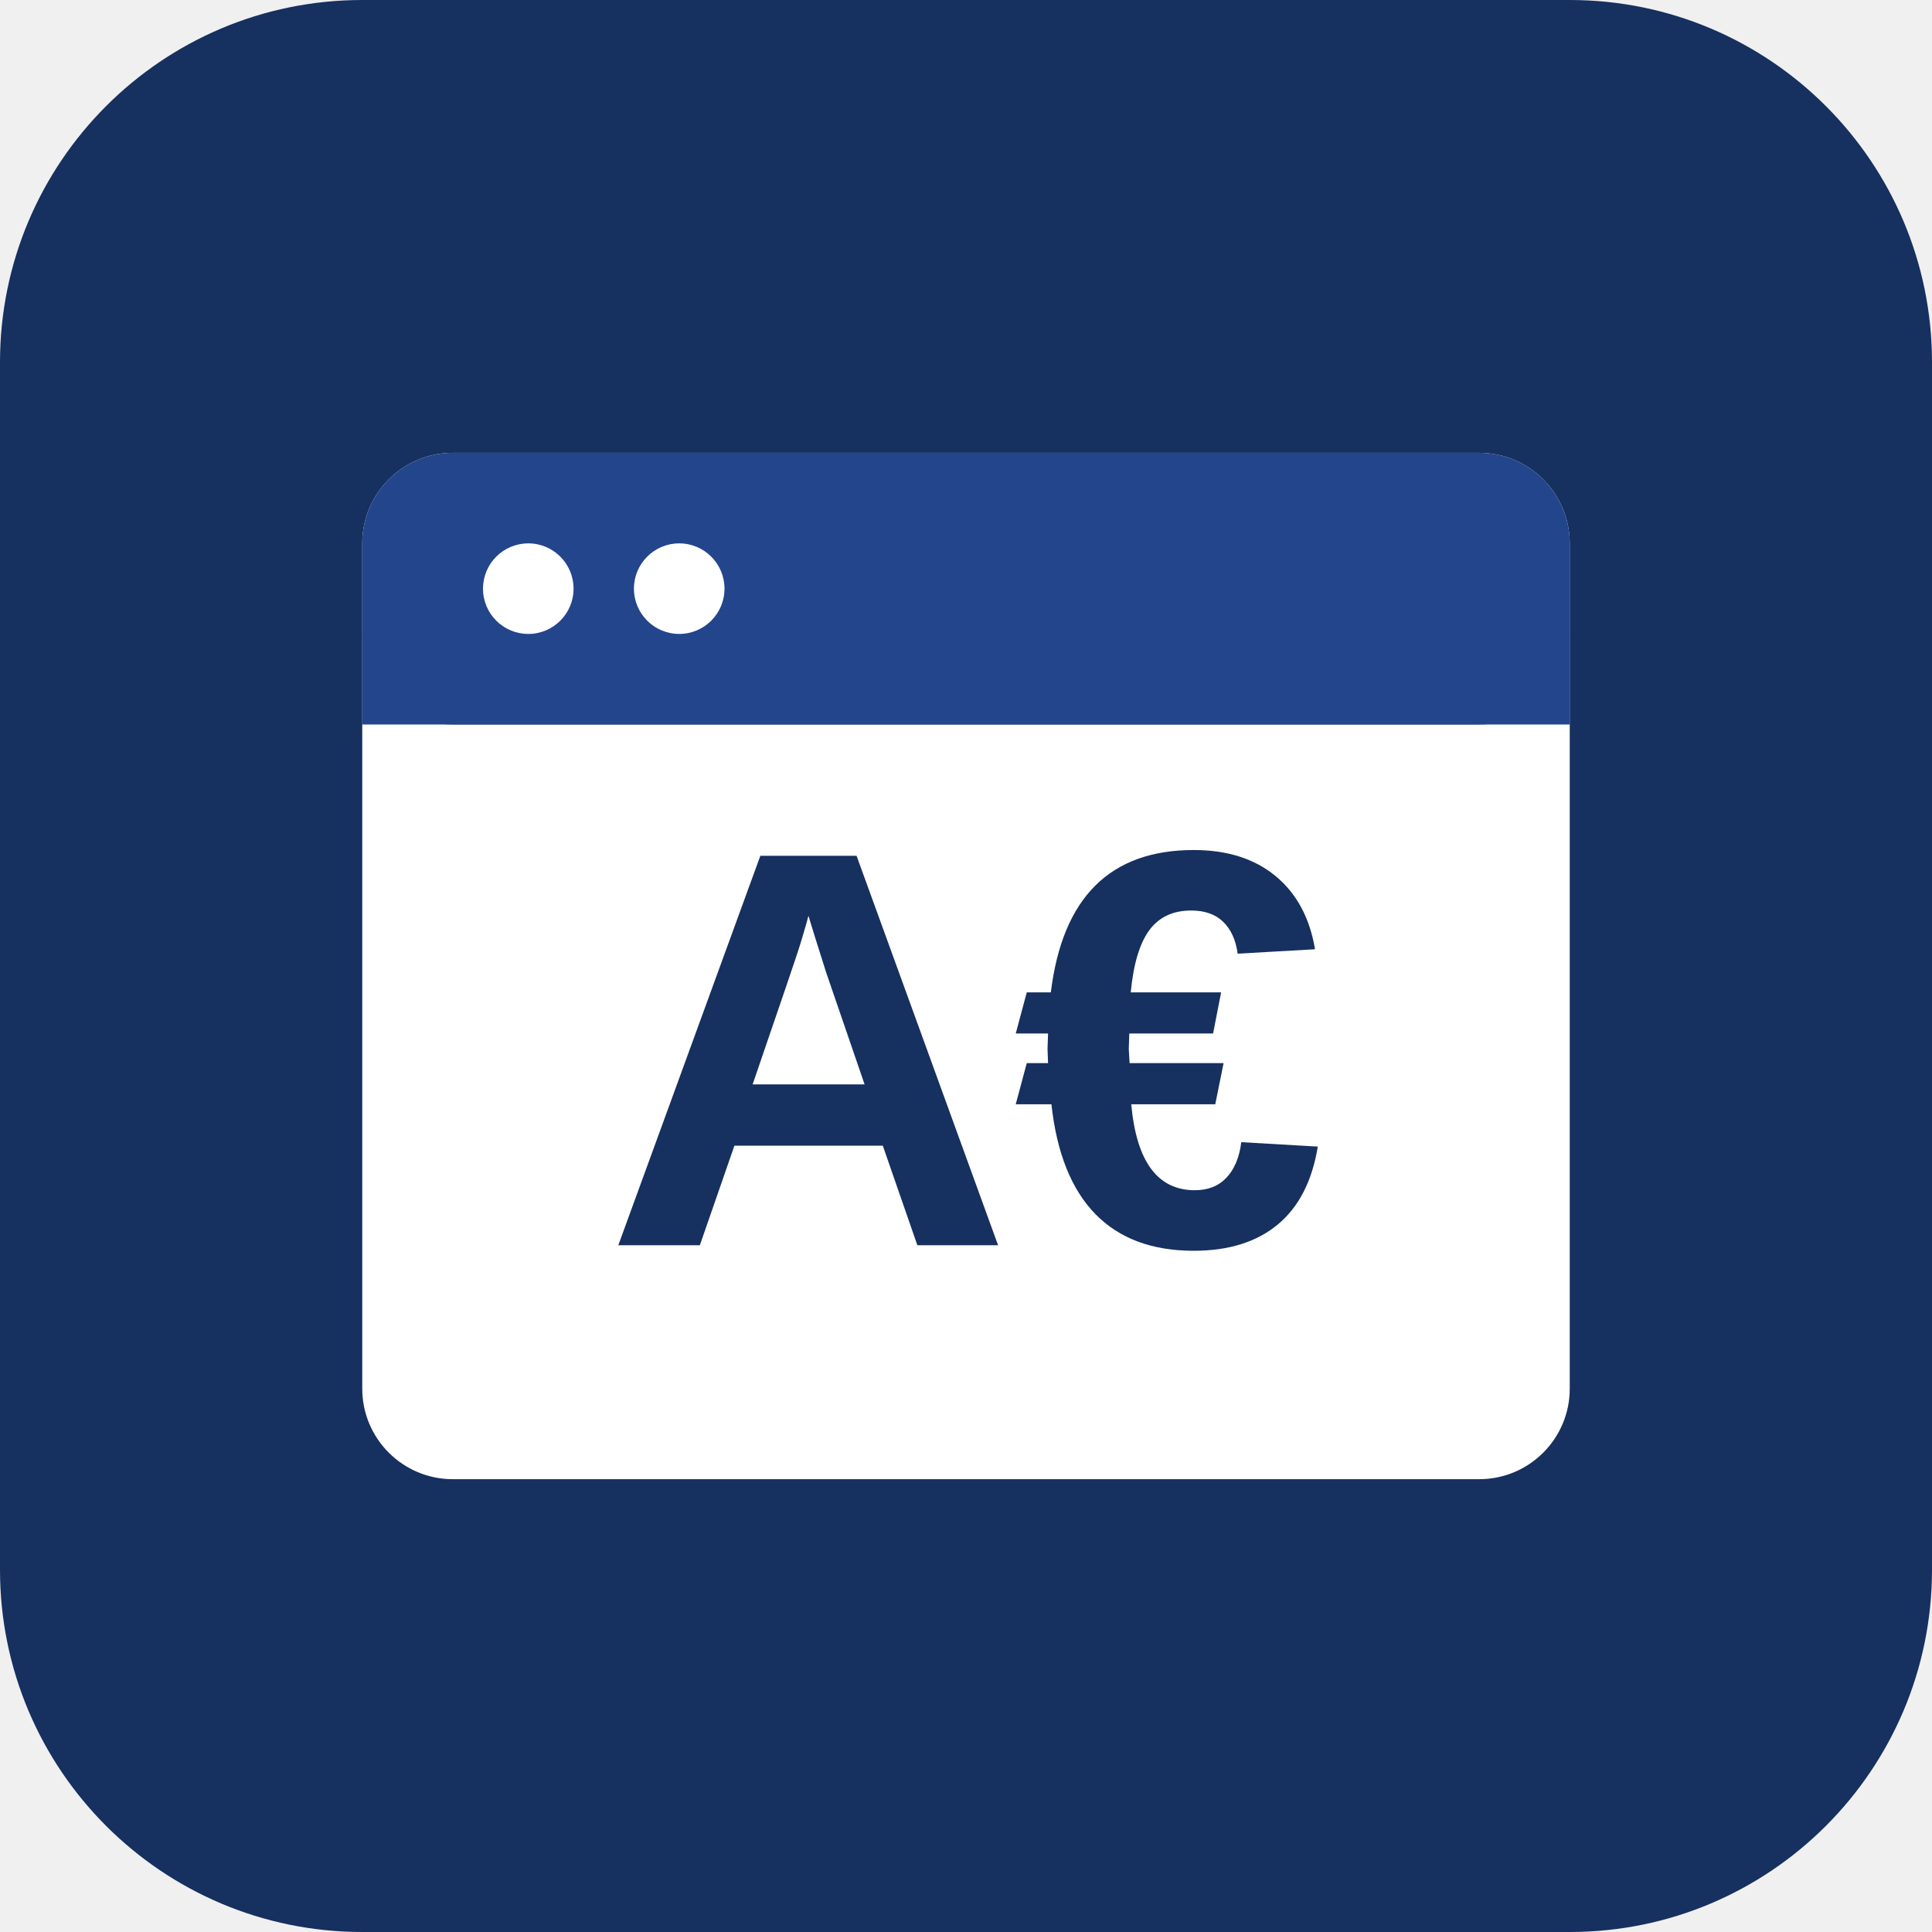
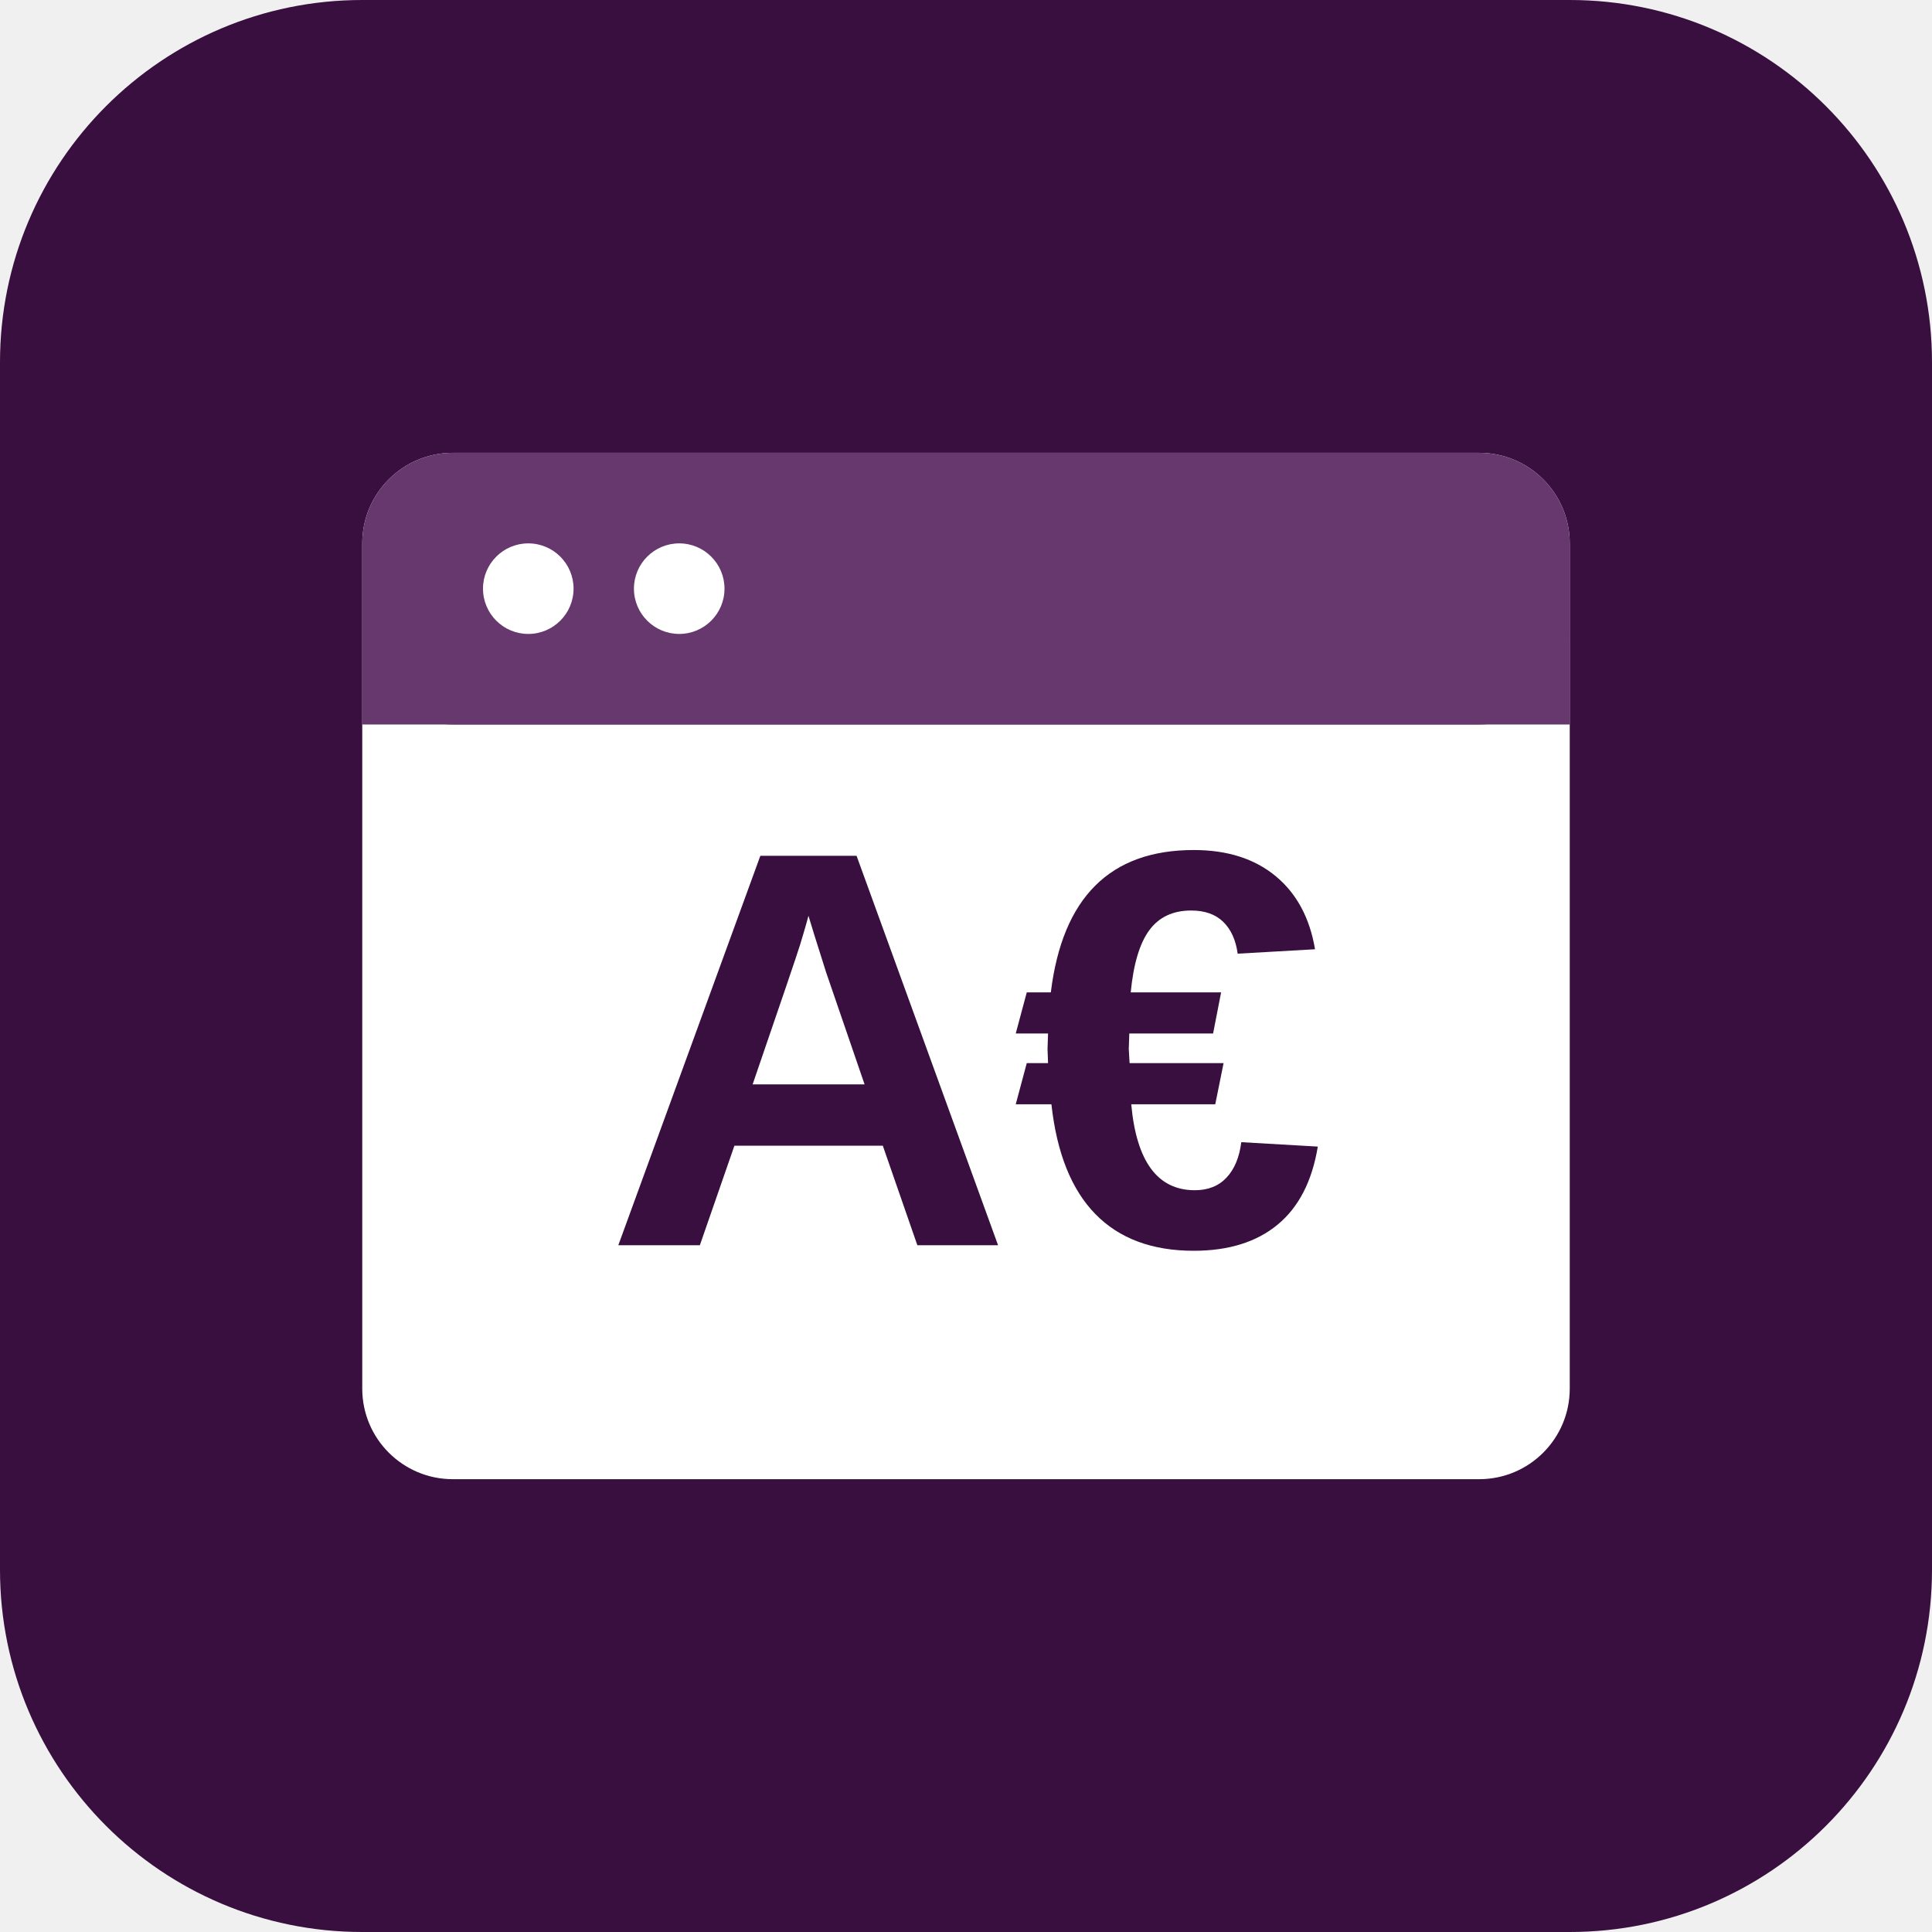
<svg xmlns="http://www.w3.org/2000/svg" viewBox="0 0 512 512">
-   <rect width="512" height="512" rx="96" fill="#16305f" />
+   <rect width="512" height="512" rx="96" fill="#380f3e" />
  <rect x="96" y="120" width="320" height="272" rx="24" fill="#ffffff" />
-   <rect x="96" y="120" width="320" height="72" rx="24" fill="#23458c" />
-   <rect x="96" y="168" width="320" height="24" fill="#23458c" />
+   <rect x="96" y="120" width="320" height="72" rx="24" fill="#66386d" />
+   <rect x="96" y="168" width="320" height="24" fill="#66386d" />
  <circle cx="140" cy="156" r="12" fill="#ffffff" />
  <circle cx="180" cy="156" r="12" fill="#ffffff" />
-   <text x="256" y="330" font-family="Arial, Helvetica, sans-serif" font-size="150" font-weight="bold" fill="#16305f" text-anchor="middle">A€</text>
+   <text x="256" y="330" font-family="Arial, Helvetica, sans-serif" font-size="150" font-weight="bold" fill="#380f3e" text-anchor="middle">A€</text>
</svg>
